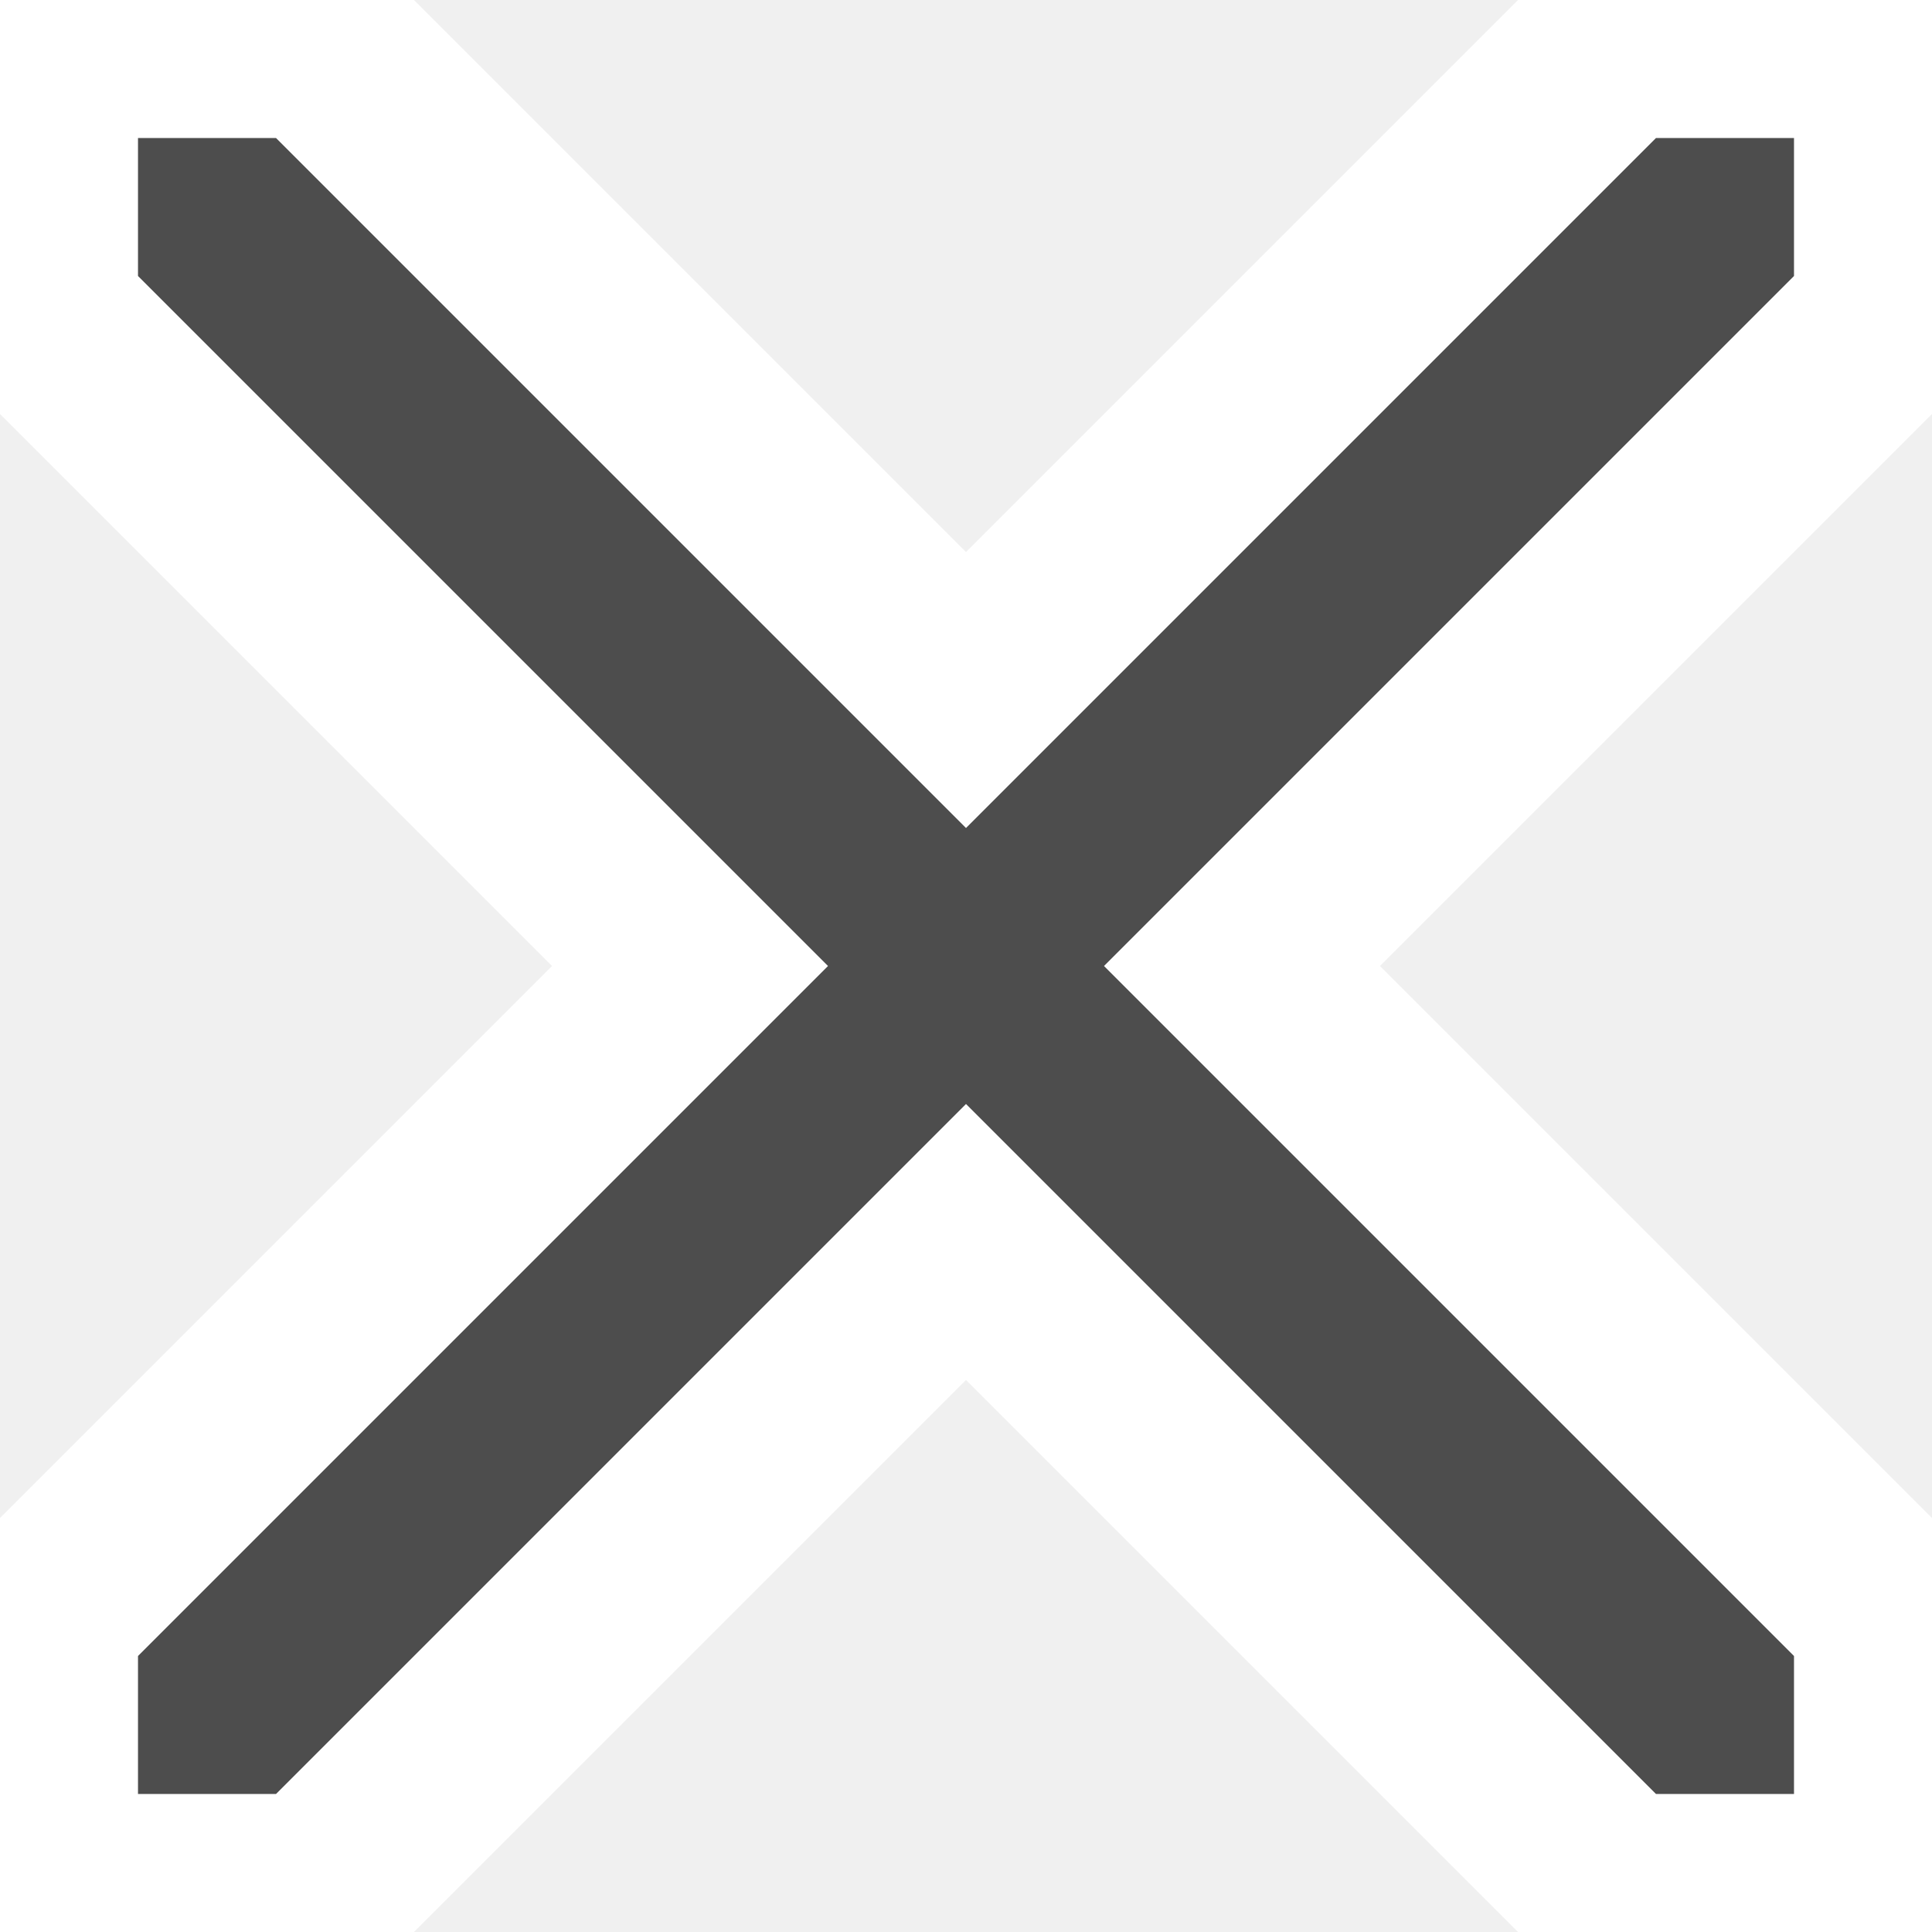
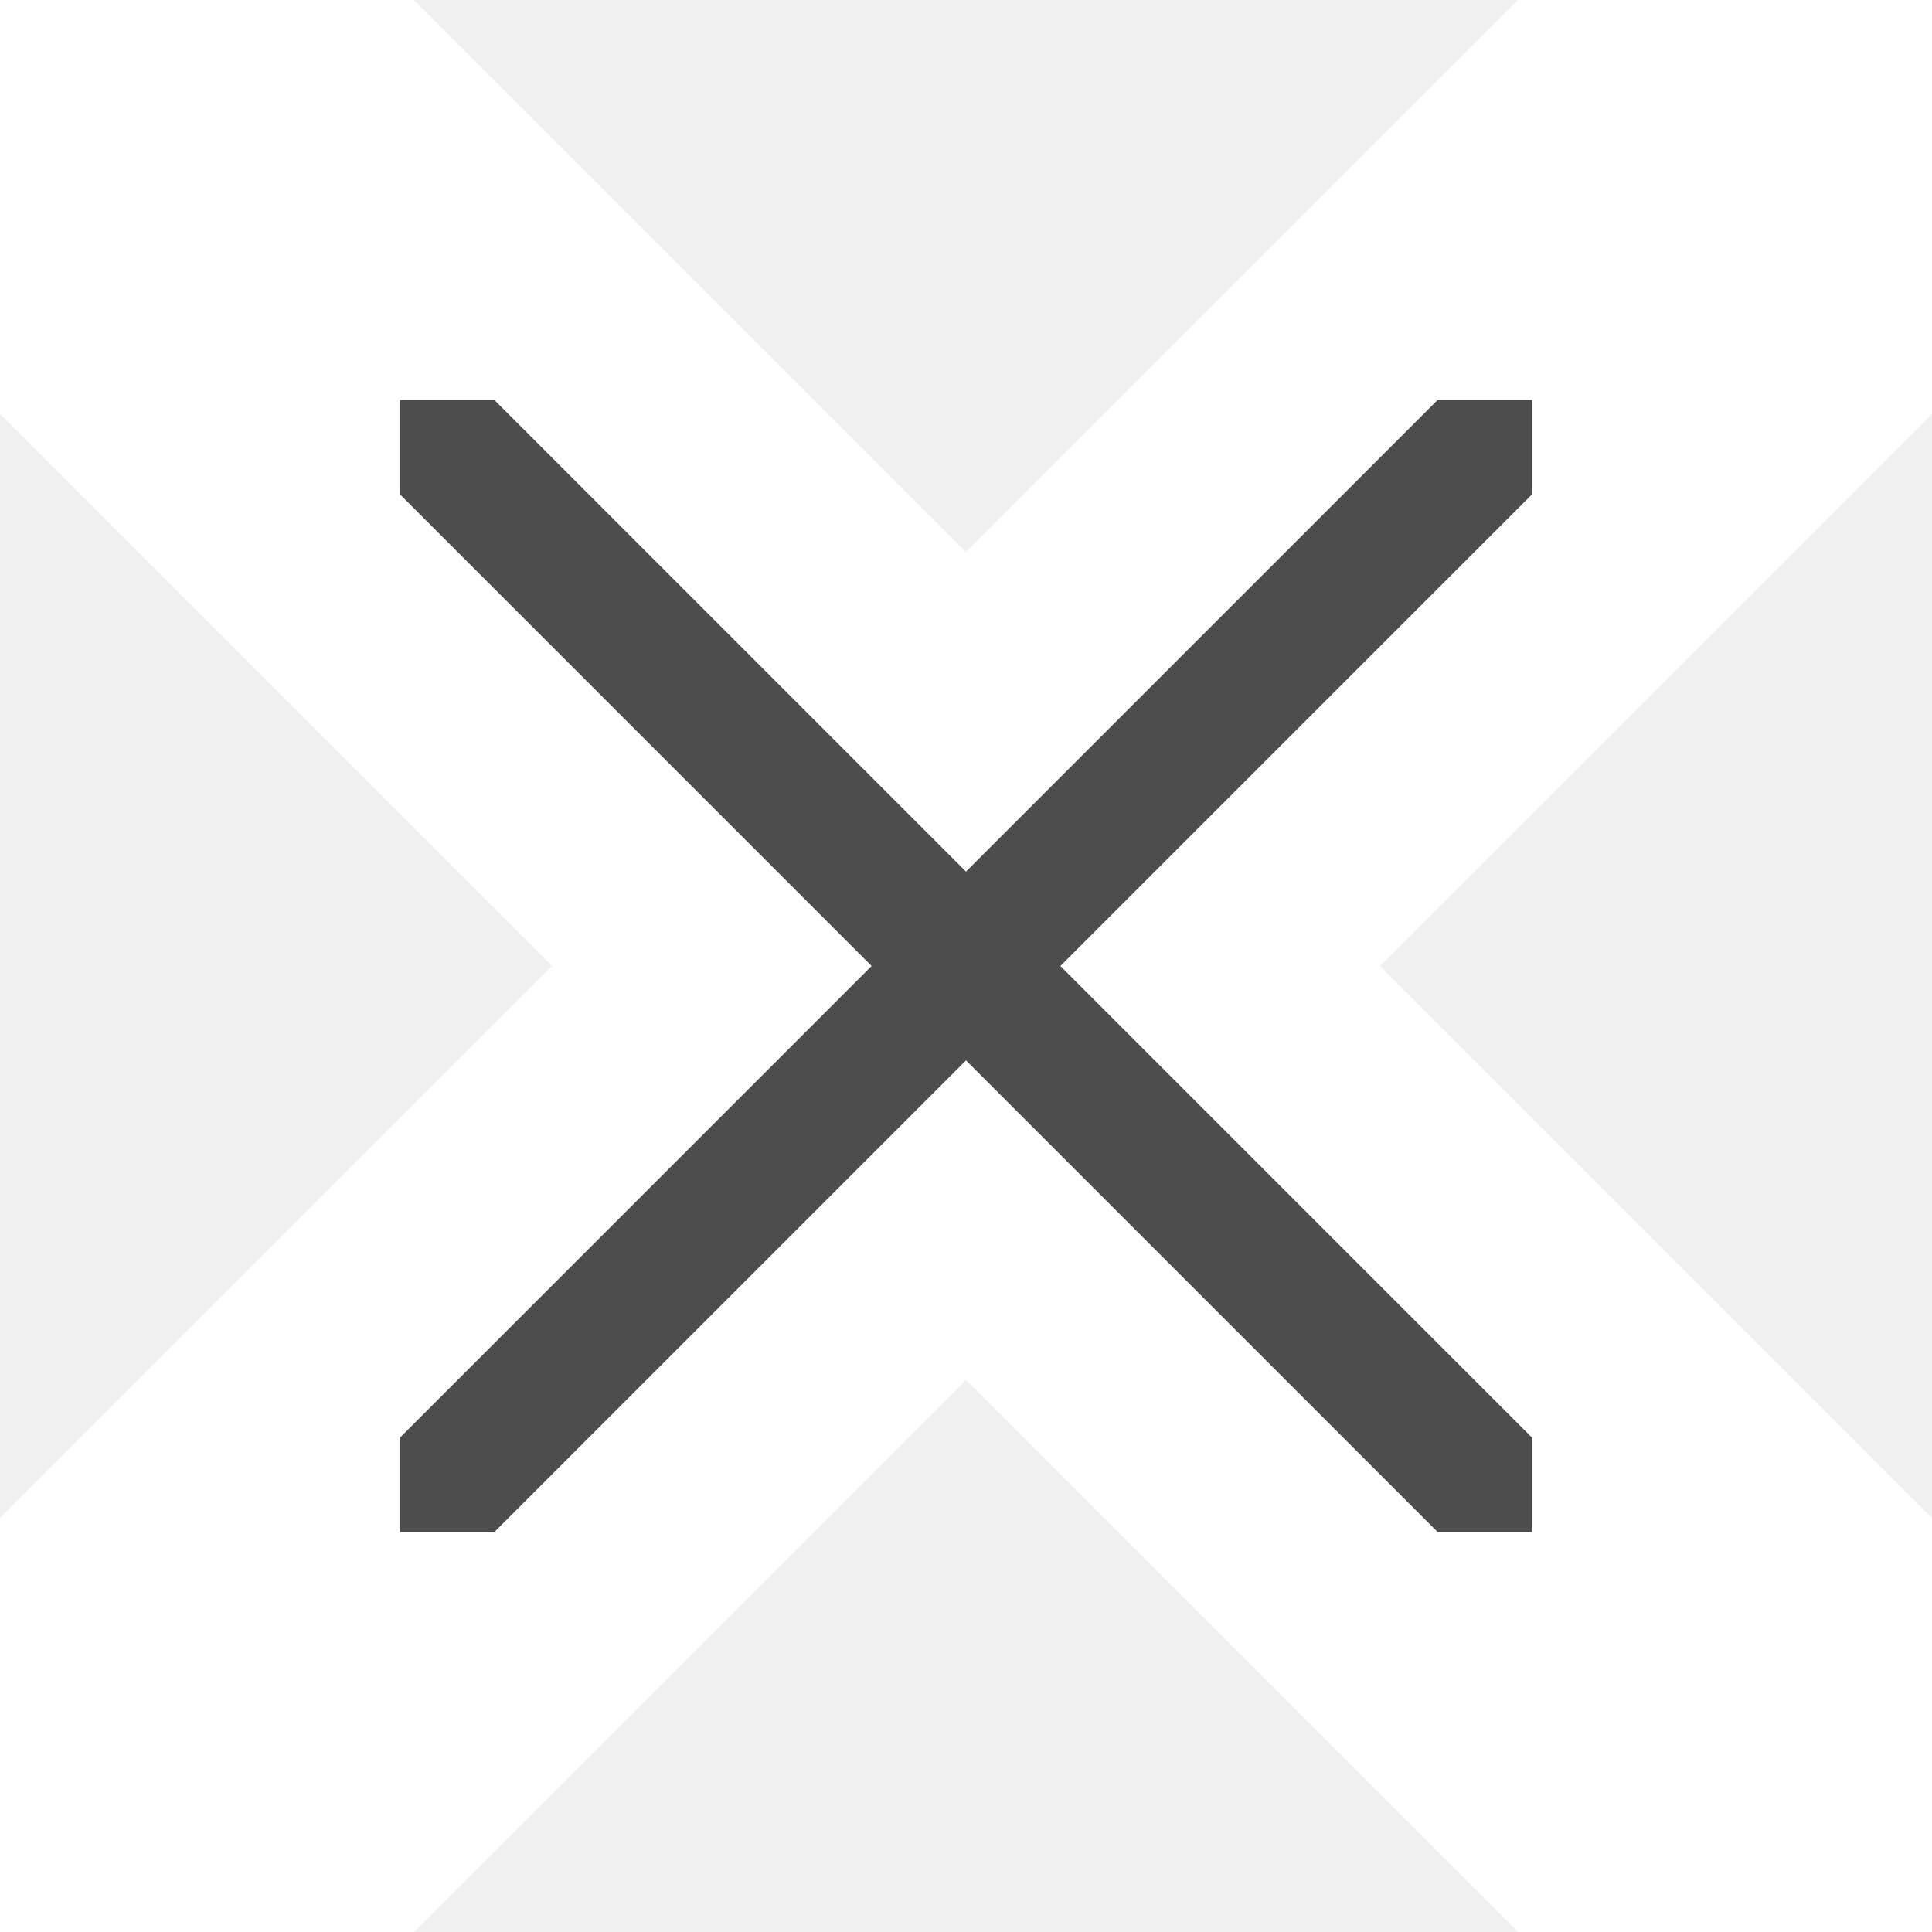
- <svg xmlns="http://www.w3.org/2000/svg" width="7" height="7" viewBox="0 0 7 7">
+ <svg xmlns="http://www.w3.org/2000/svg" width="7" height="7" viewBox="0 0 7 7" id="svg2" version="1.1">
+   <defs id="defs8" />
  <path fill="#ffffff" d="m 0,0 1.5,0 2,2 2,-2 1.5,0 0,1.5 -2,2 2,2 L 7,7 5.5,7 3.5,5 1.5,7 0,7 0,5.5 2,3.5 0,1.5 z" id="halo" />
-   <path fill="#4d4d4d" d="M 0.5,0.5 0.5,1 3,3.5 0.5,6 0.5,6.5 1,6.5 3.5,4 6,6.5 6.5,6.5 6.5,6 4,3.5 6.5,1 6.5,0.5 6,0.5 3.5,3 1,0.5 z" id="crossing" />
+   <path d="m 1.449,1.449 0,0.342 L 3.158,3.5 1.449,5.209 l 0,0.342 0.342,0 L 3.5,3.842 l 1.709,1.709 0.342,0 0,-0.342 L 3.842,3.5 5.551,1.791 l 0,-0.342 -0.342,0 L 3.5,3.158 1.791,1.449 Z" id="crossing" style="fill:#4d4d4d" />
</svg>
